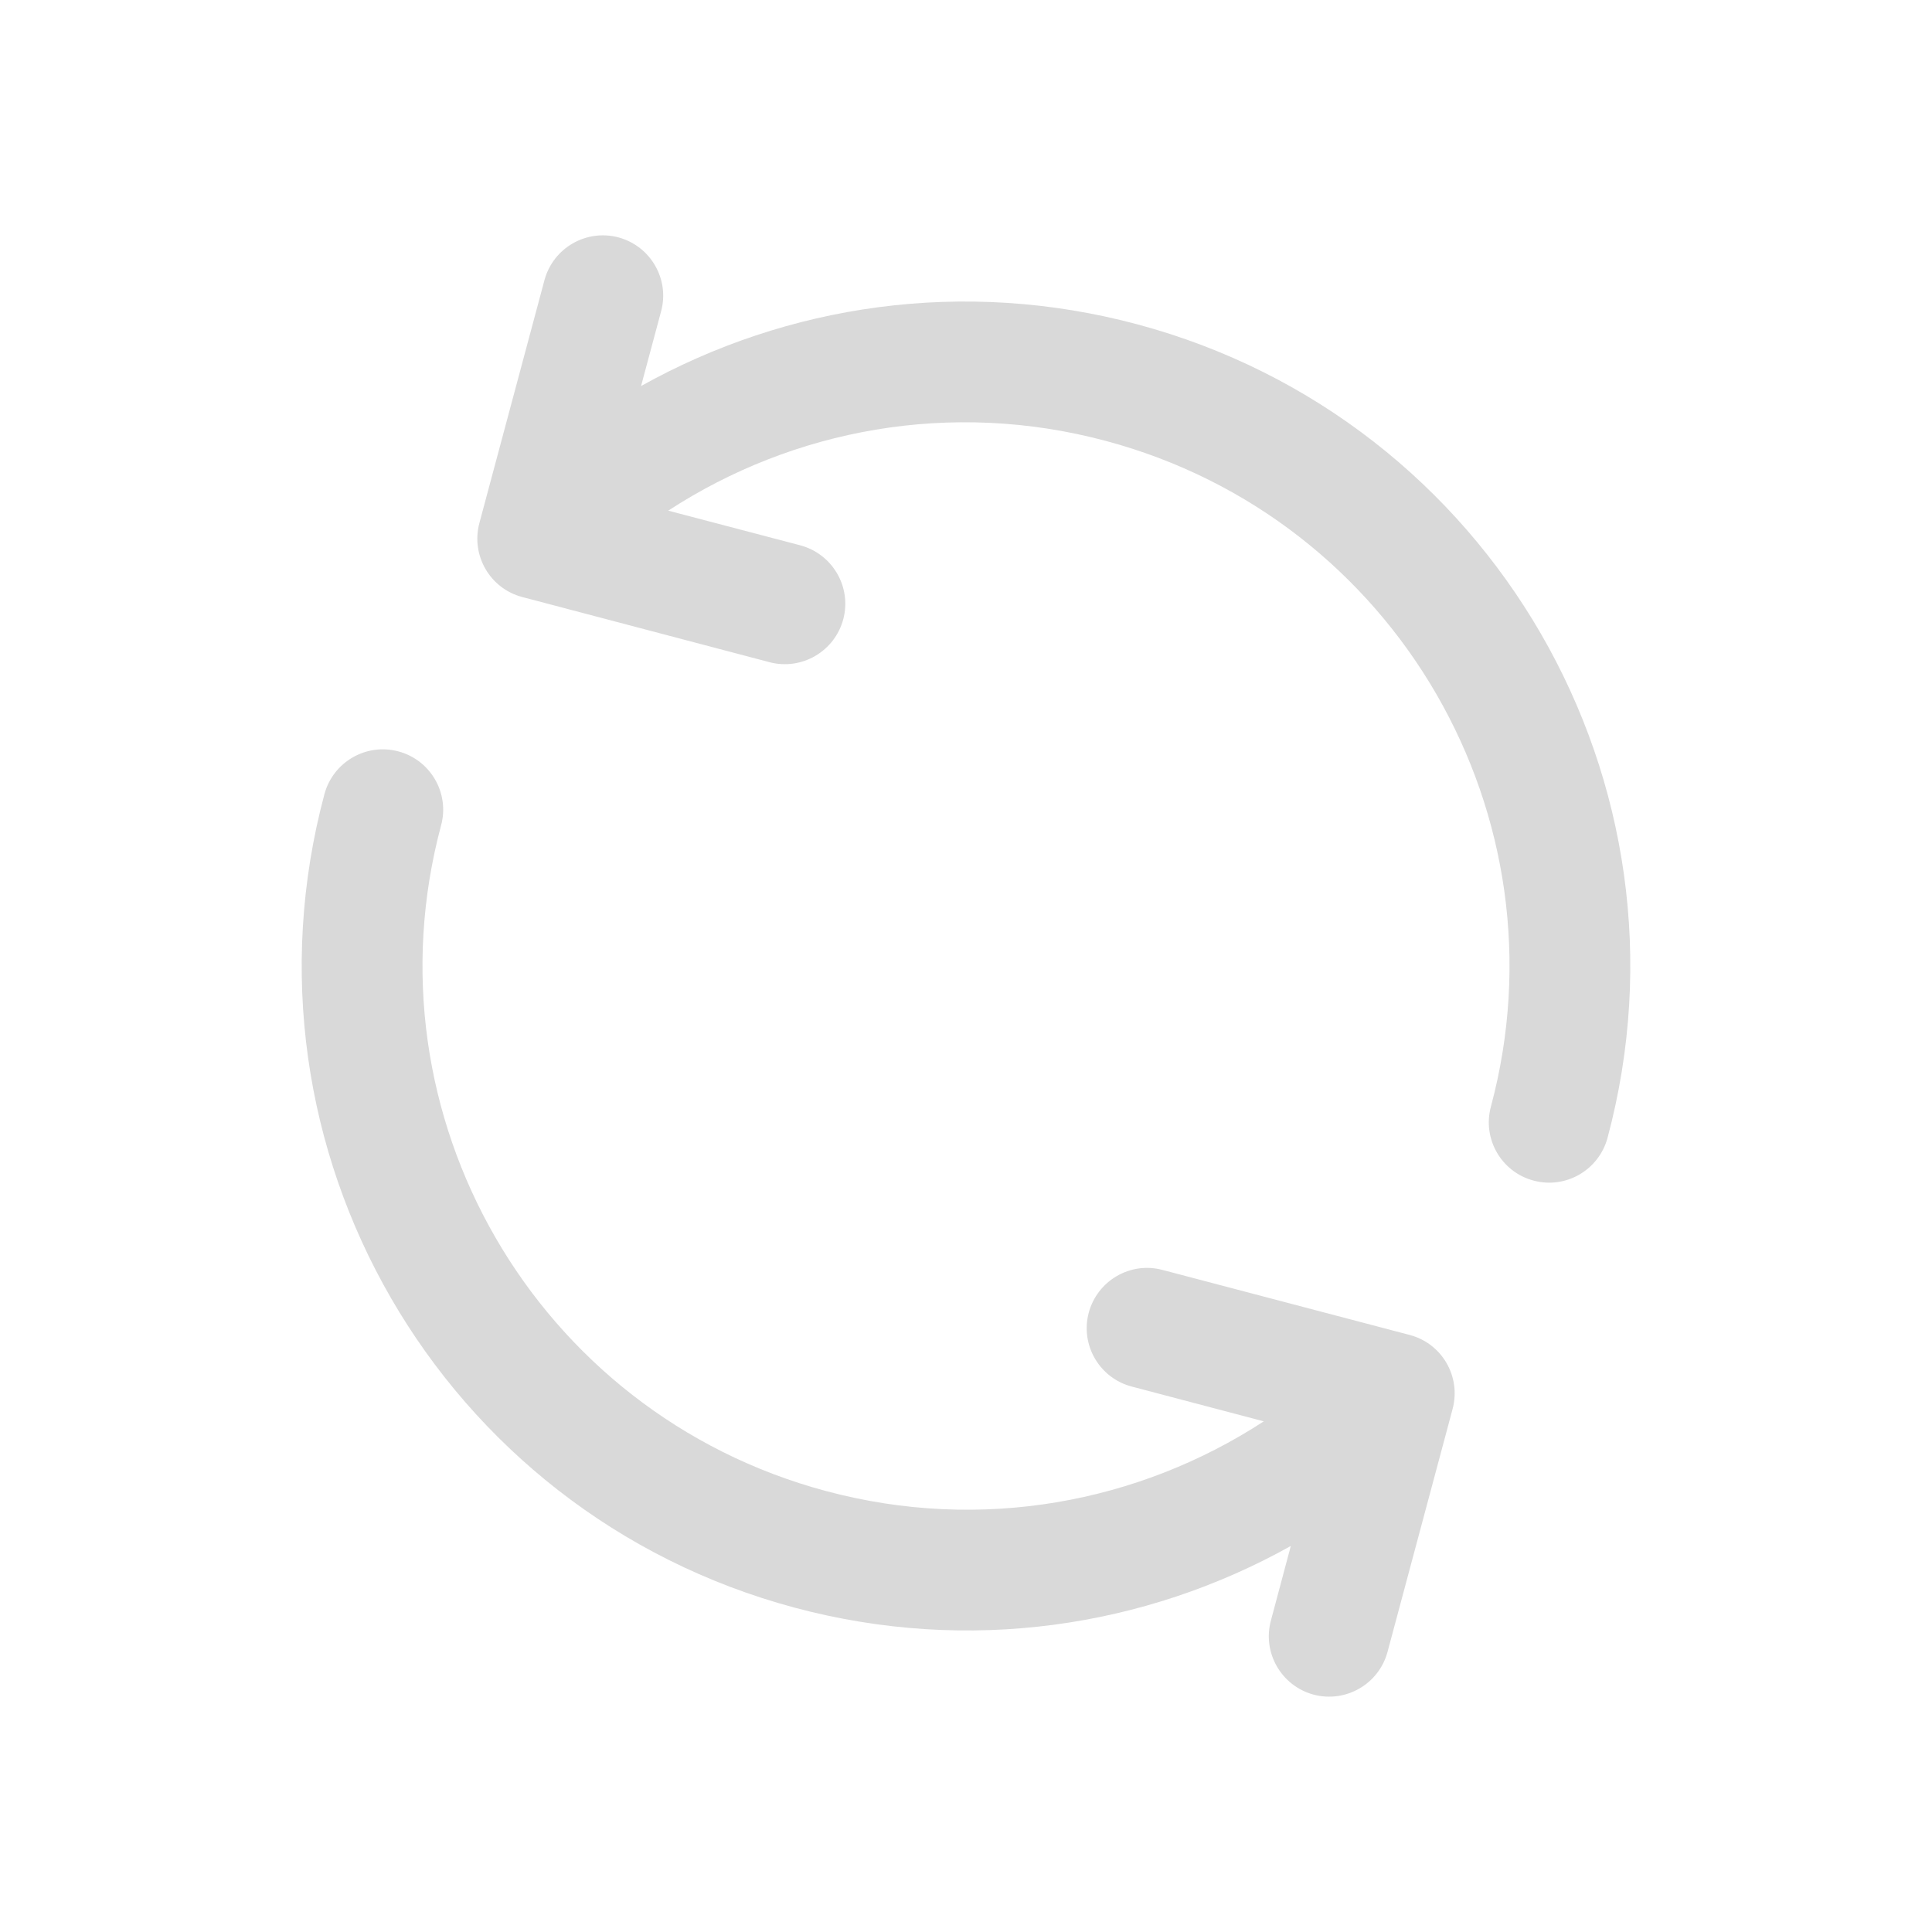
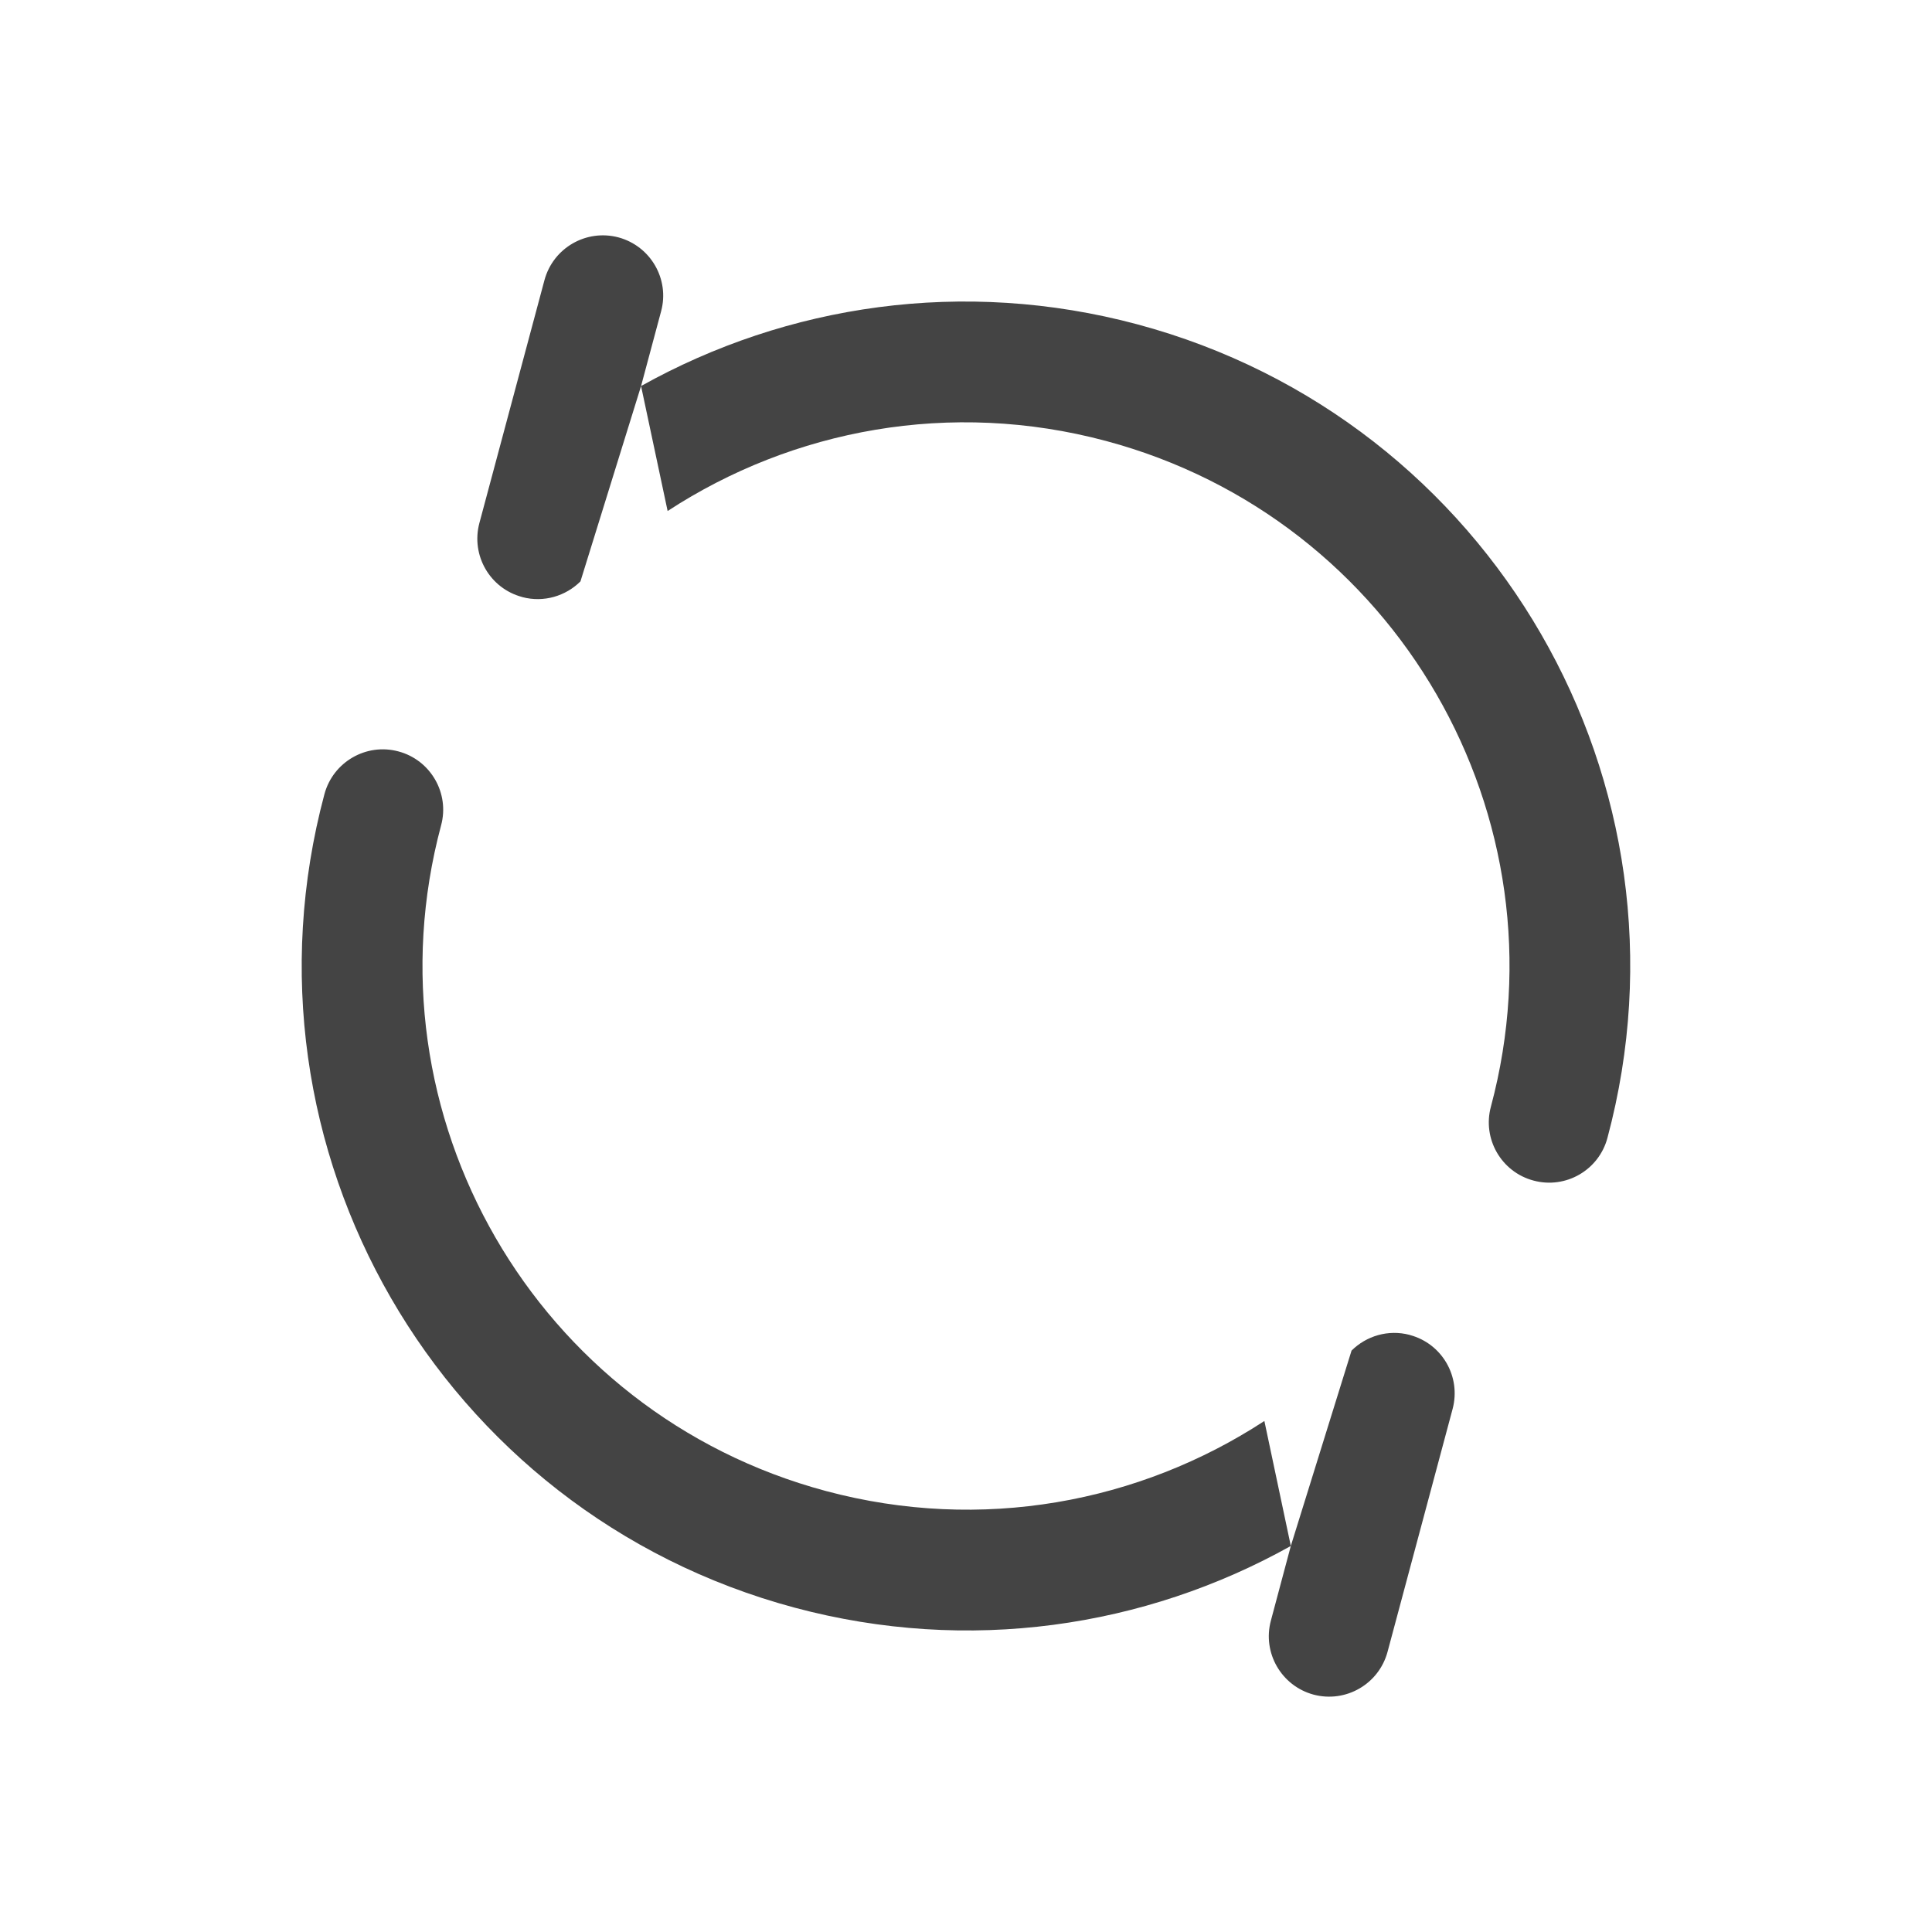
<svg xmlns="http://www.w3.org/2000/svg" width="16" height="16" viewBox="0 0 16 16" fill="none">
-   <path fill-rule="evenodd" clip-rule="evenodd" d="M5.475 2.578C5.547 2.312 5.388 2.038 5.122 1.966C4.855 1.895 4.581 2.053 4.509 2.32L3.97 4.332C3.899 4.599 4.057 4.873 4.324 4.944L6.373 5.484C6.64 5.554 6.913 5.394 6.984 5.127C7.054 4.86 6.894 4.587 6.627 4.516L5.534 4.229C6.568 3.555 7.874 3.307 9.16 3.652C11.564 4.296 12.99 6.764 12.347 9.165C12.275 9.431 12.433 9.706 12.7 9.777C12.967 9.849 13.241 9.69 13.313 9.423C14.099 6.489 12.355 3.473 9.419 2.686C7.977 2.3 6.516 2.523 5.309 3.197L5.475 2.578Z" fill="#D9D9D9" />
-   <path d="M3.653 6.835C3.725 6.569 3.566 6.294 3.3 6.223C3.033 6.151 2.759 6.31 2.687 6.576C1.901 9.511 3.645 12.527 6.581 13.314C8.023 13.7 9.484 13.477 10.69 12.803L10.525 13.421C10.453 13.688 10.612 13.962 10.878 14.034C11.145 14.105 11.419 13.947 11.491 13.68L12.03 11.668C12.101 11.401 11.943 11.127 11.676 11.056L9.627 10.517C9.36 10.446 9.087 10.606 9.016 10.873C8.946 11.14 9.106 11.413 9.373 11.483L10.466 11.771C9.432 12.445 8.126 12.693 6.84 12.348C4.436 11.704 3.01 9.235 3.653 6.835Z" fill="#D9D9D9" />
+   <path fill-rule="evenodd" clip-rule="evenodd" d="M10.69 12.803L10.525 13.421C10.453 13.688 10.612 13.962 10.878 14.034C11.145 14.105 11.419 13.947 11.491 13.68L12.03 11.668C12.101 11.401 11.943 11.127 11.676 11.056C11.676 11.055 11.675 11.055 11.674 11.055C11.496 11.008 11.315 11.064 11.193 11.185M10.69 12.803C9.484 13.477 8.023 13.7 6.581 13.314C3.645 12.527 1.901 9.511 2.687 6.576C2.759 6.31 3.033 6.151 3.3 6.223C3.566 6.294 3.725 6.569 3.653 6.835C3.01 9.235 4.436 11.704 6.84 12.348C8.128 12.693 9.436 12.444 10.471 11.768" fill="#444444" />
+   <path fill-rule="evenodd" clip-rule="evenodd" d="M5.309 3.197L5.475 2.578C5.547 2.312 5.388 2.038 5.122 1.966C4.855 1.895 4.581 2.053 4.509 2.32L3.97 4.332C3.899 4.599 4.057 4.873 4.324 4.944C4.324 4.945 4.325 4.945 4.326 4.945C4.504 4.992 4.685 4.936 4.807 4.815M5.309 3.197C6.516 2.523 7.977 2.3 9.419 2.686C12.355 3.473 14.099 6.489 13.312 9.424C13.241 9.69 12.967 9.849 12.7 9.777C12.433 9.706 12.275 9.431 12.347 9.165C12.99 6.764 11.564 4.296 9.16 3.652C7.872 3.307 6.564 3.556 5.529 4.232" fill="#444444" />
</svg>
